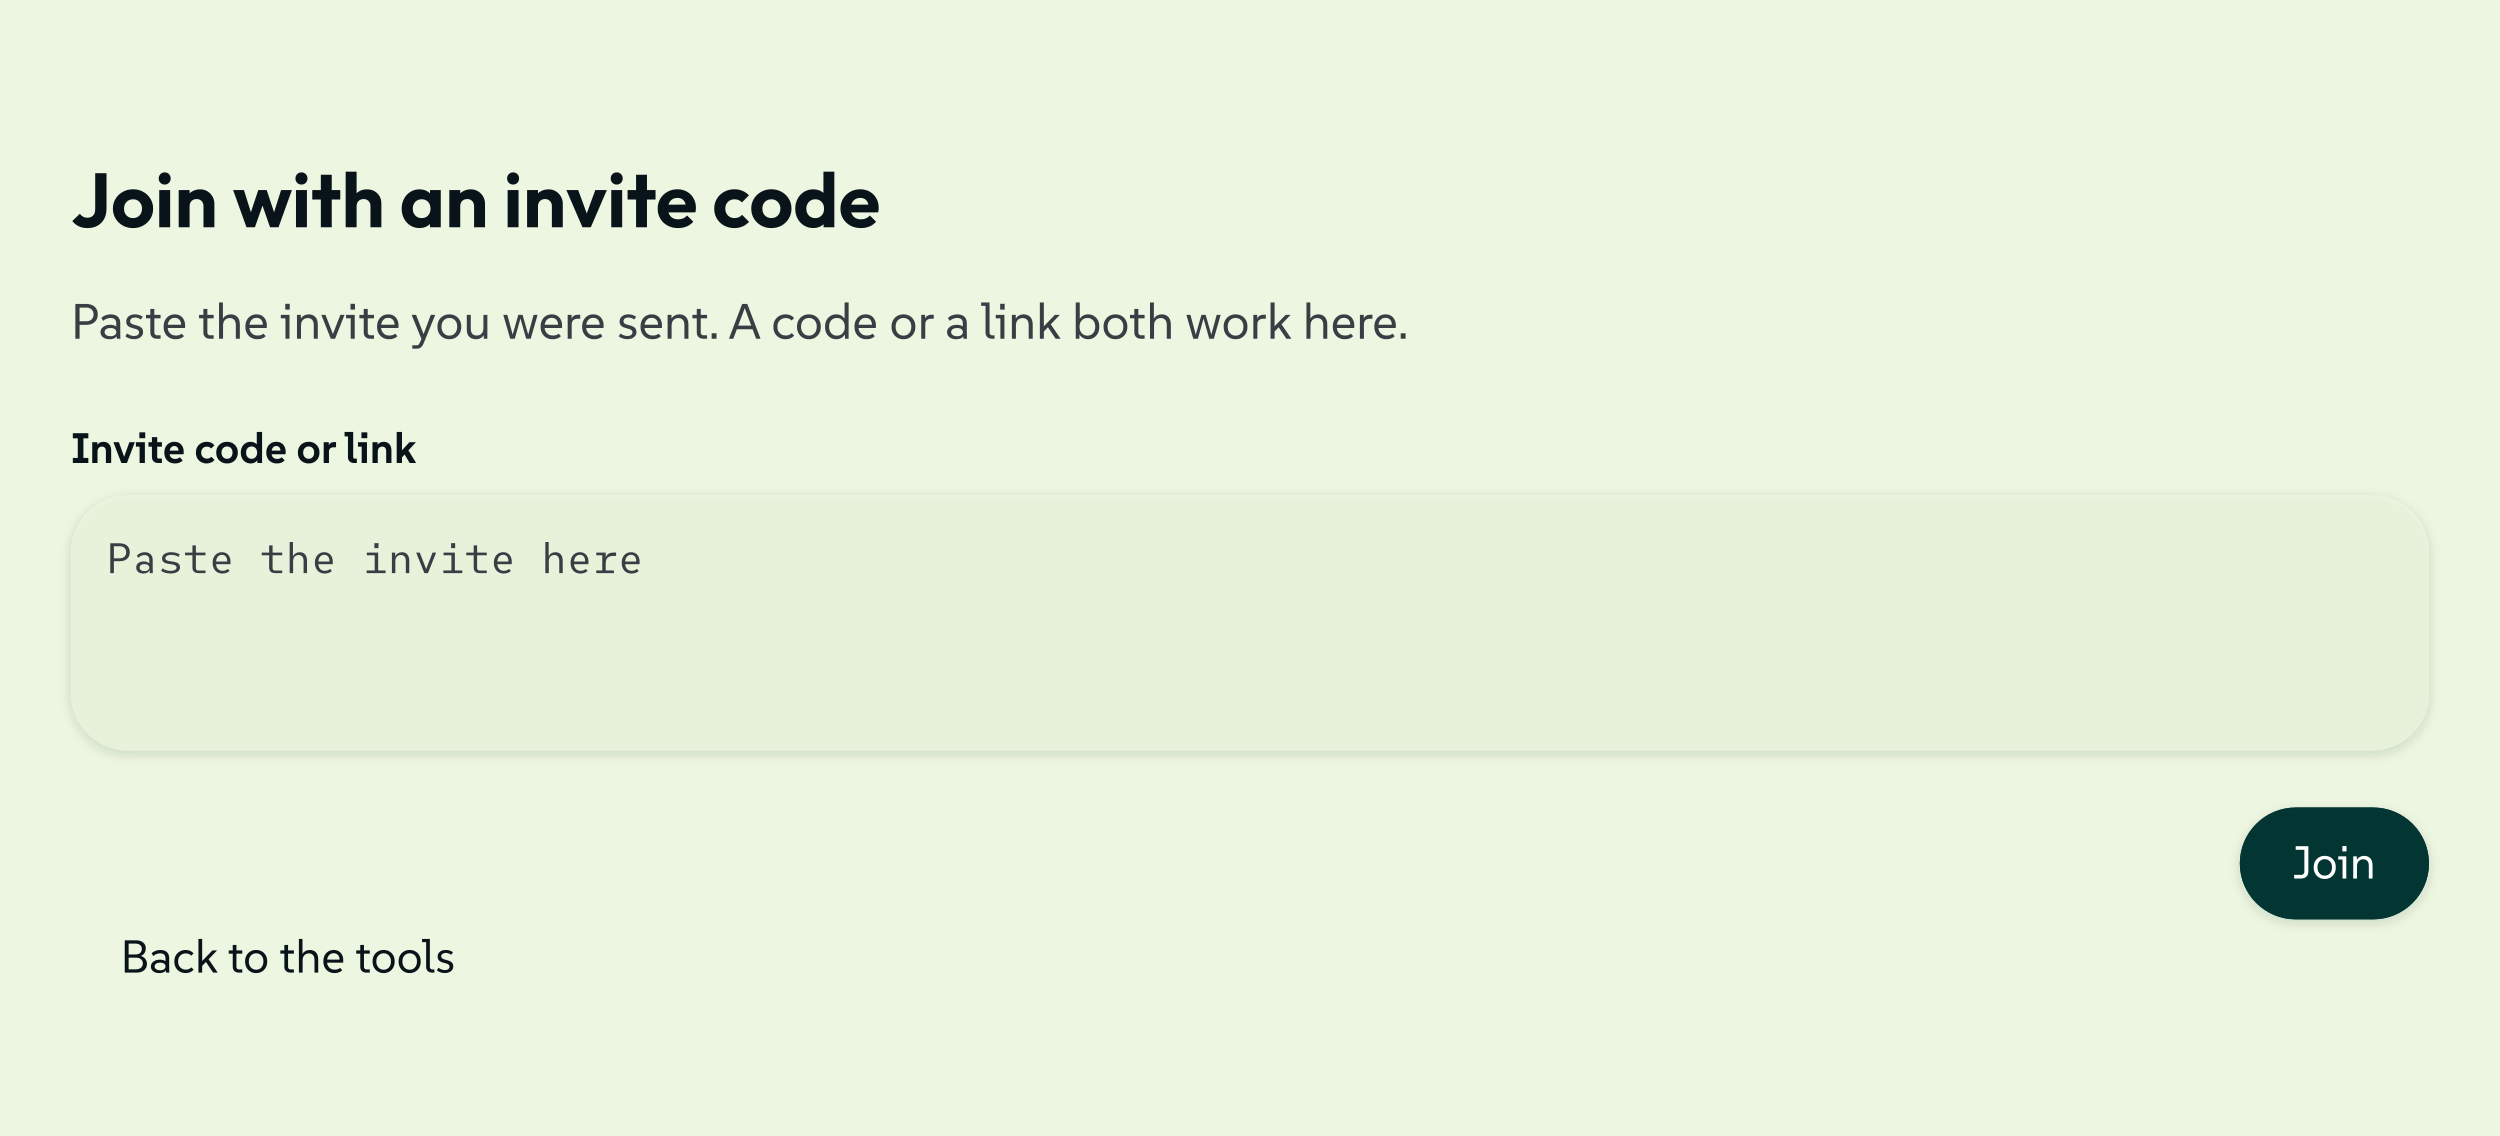
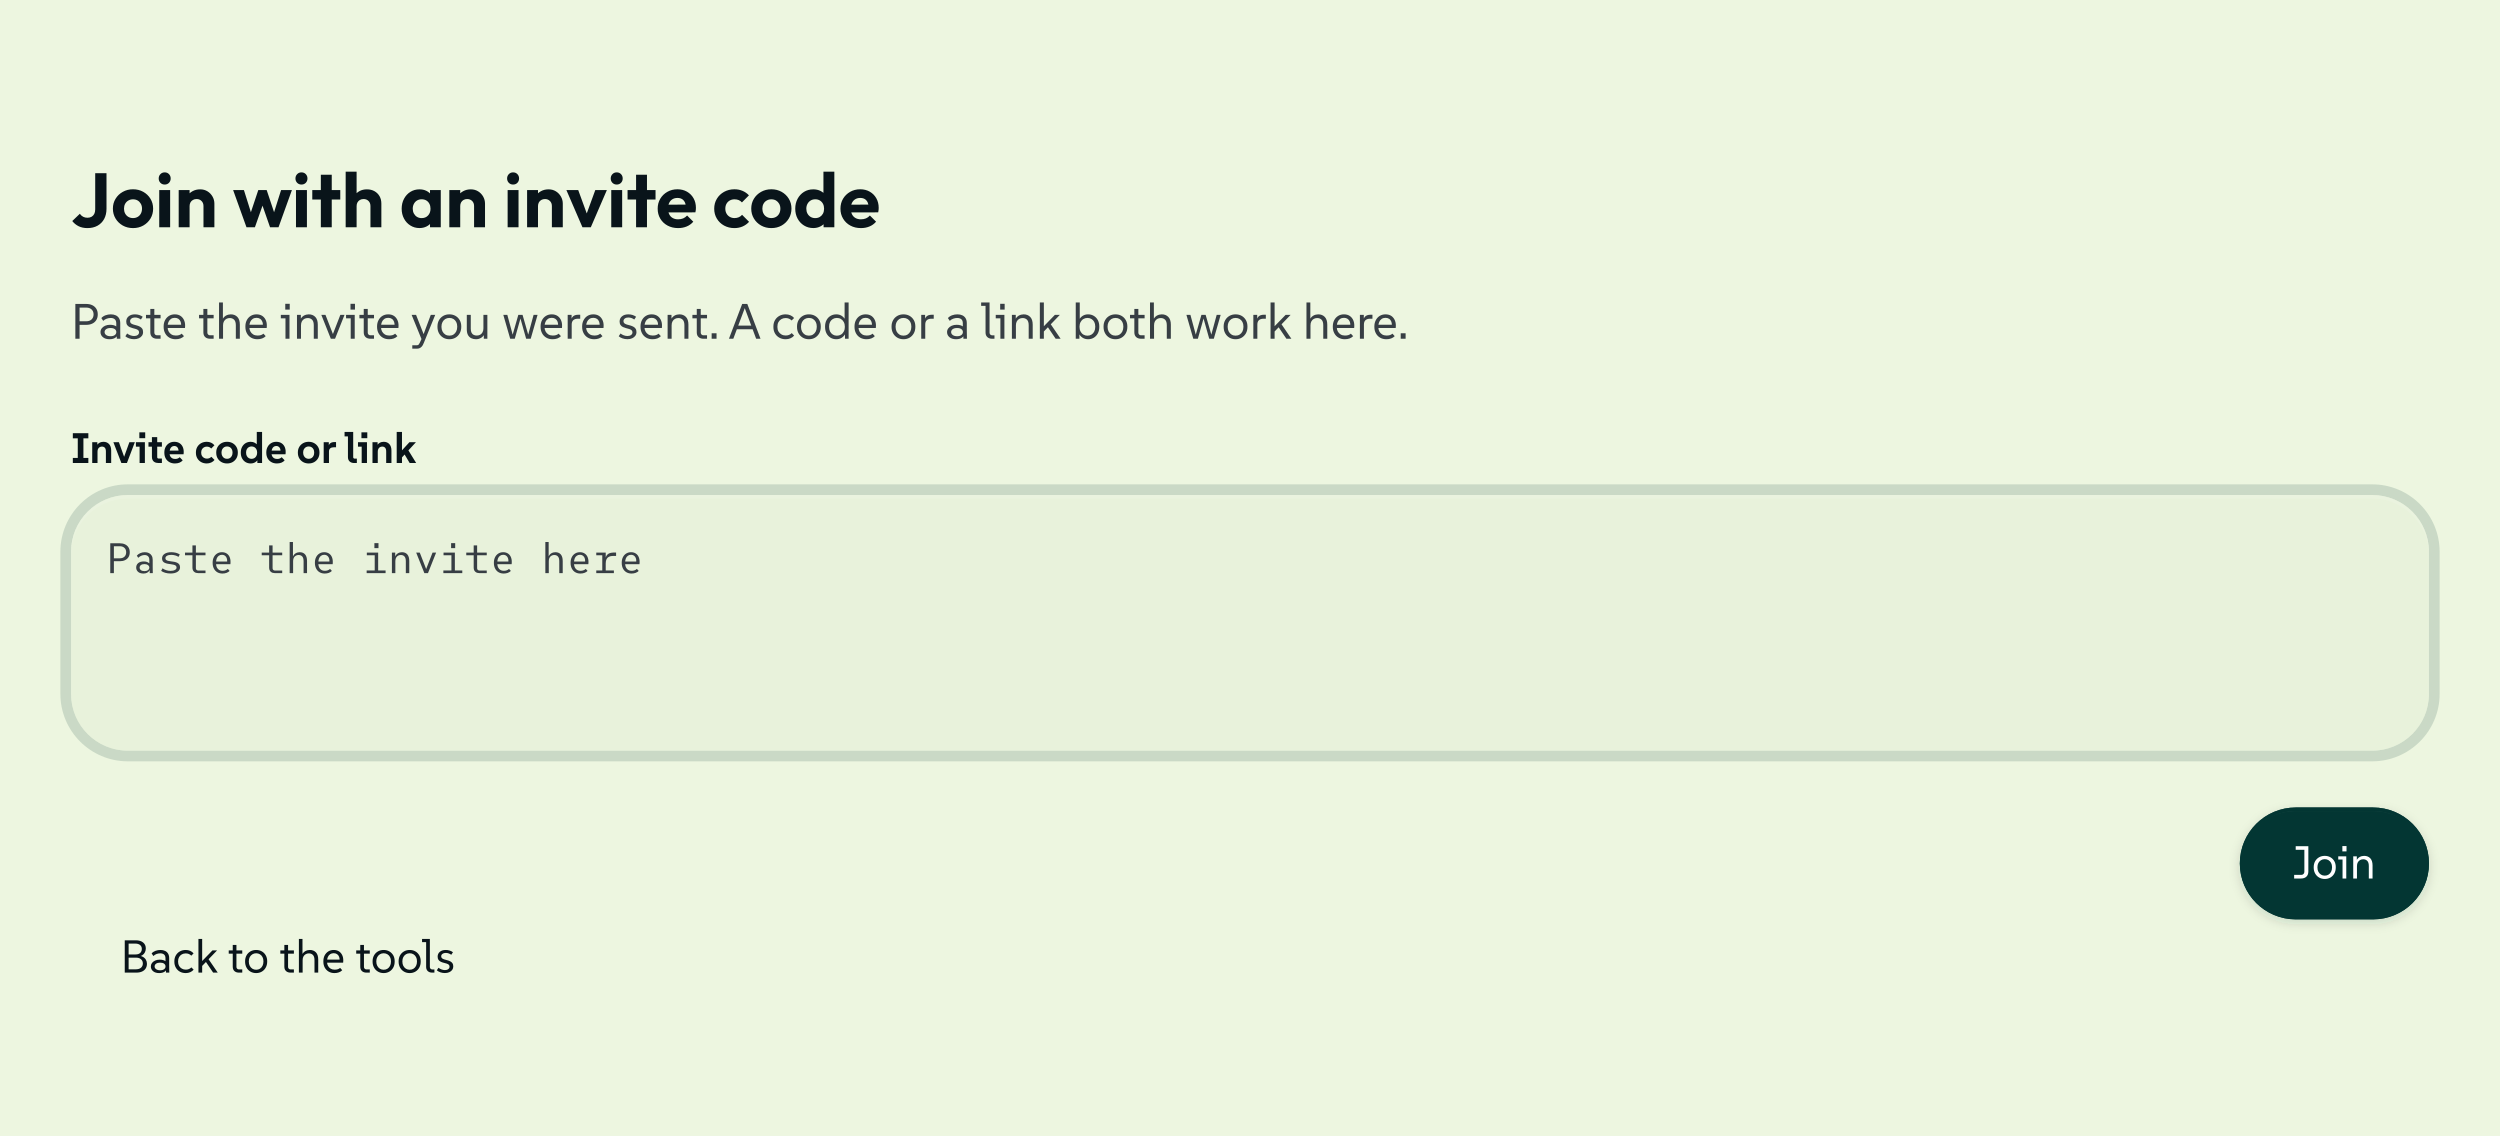
<svg xmlns="http://www.w3.org/2000/svg" width="704" height="319.891" viewBox="0 0 704 319.891">
  <defs>
    <clipPath id="a" clipPathUnits="userSpaceOnUse">
-       <path d="M2 121.39h700v108H2Zm34 18.001h632a16 16 0 0 1 16 16v40a16 16 0 0 1-16 16H36a16 16 0 0 1-16-16v-40a16 16 0 0 1 16-16" clip-rule="evenodd" />
-     </clipPath>
-     <clipPath id="c" clipPathUnits="userSpaceOnUse">
      <rect width="664" height="72" x="20" y="139.391" fill="#fff" rx="16" ry="16" />
    </clipPath>
-     <clipPath id="d" clipPathUnits="userSpaceOnUse">
+     <clipPath id="b" clipPathUnits="userSpaceOnUse">
      <rect width="644" height="54" x="30" y="148.39" />
    </clipPath>
-     <clipPath id="f" clipPathUnits="userSpaceOnUse">
+     <clipPath id="d" clipPathUnits="userSpaceOnUse">
      <rect width="53.266" height="31.5" x="630.734" y="227.391" fill="#fff" rx="15.75" ry="15.75" />
    </clipPath>
-     <filter id="b" width="689" height="97" x="7.5" y="127.891" filterUnits="userSpaceOnUse">
-       <feGaussianBlur in="SourceGraphic" stdDeviation="1.5" />
-     </filter>
-     <filter id="e" width="78.266" height="56.5" x="618.234" y="215.891" filterUnits="userSpaceOnUse">
+     <filter id="c" width="78.266" height="56.5" x="618.234" y="215.891" filterUnits="userSpaceOnUse">
      <feGaussianBlur in="SourceGraphic" stdDeviation="1.5" />
    </filter>
  </defs>
  <g>
    <g>
      <rect width="704" height="319.891" fill="#edf6e0" />
      <g>
        <path fill="#09141a" d="M4.61.23Q3.19.23 2.13-.3T.35-1.76L2.48-3.8q.38.55.93.84.54.28 1.21.28.66 0 1.15-.27.49-.28.77-.8.27-.53.27-1.29v-10.18h3.18v10q0 1.65-.66 2.88-.66 1.22-1.87 1.9-1.2.67-2.85.67m12.85 0q-1.6 0-2.89-.72-1.28-.73-2.03-1.97-.75-1.25-.75-2.79 0-1.55.75-2.77.74-1.23 2.03-1.95 1.28-.73 2.88-.73 1.61 0 2.89.72t2.03 1.95.75 2.78q0 1.54-.74 2.79-.75 1.24-2.03 1.97-1.28.72-2.89.72m-.01-2.82q.76 0 1.33-.34.58-.33.89-.94.32-.6.32-1.38 0-.77-.33-1.36t-.89-.93q-.56-.33-1.32-.33-.73 0-1.31.34-.57.33-.9.92-.32.59-.32 1.37 0 .77.32 1.37.33.61.9.94.58.34 1.31.34M24.84 0v-10.47h3.07V0zm1.54-12.03q-.73 0-1.21-.49-.48-.5-.48-1.22 0-.73.48-1.22.48-.5 1.21-.5.74 0 1.21.5.47.49.47 1.22 0 .72-.47 1.22-.47.49-1.21.49M37.3 0v-5.98q0-.88-.55-1.42-.54-.55-1.39-.55-.58 0-1.02.25-.45.25-.7.69-.25.45-.25 1.03l-1.19-.59q0-1.23.54-2.16.53-.92 1.48-1.43.95-.52 2.15-.52 1.16 0 2.06.56t1.42 1.48q.52.91.52 1.98V0zm-6.98 0v-10.47h3.07V0zm19.09 0-3.76-10.47h3.04l2.4 7.62-.91.02 2.55-7.64h2.37l2.55 7.64-.91-.02 2.41-7.62h3.05L58.43 0h-2.38l-2.53-7.24h.81L51.78 0zm13.94 0v-10.47h3.08V0zm1.54-12.03q-.73 0-1.21-.49-.48-.5-.48-1.22 0-.73.48-1.22.48-.5 1.21-.5.75 0 1.22.5.47.49.47 1.22 0 .72-.47 1.22-.47.49-1.22.49M70.35 0v-14.8h3.07V0zm-2.41-7.82v-2.65h7.88v2.65zM84.32 0v-5.98q0-.88-.54-1.42-.55-.55-1.4-.55-.57 0-1.02.25-.44.25-.69.69-.25.45-.25 1.03l-1.2-.59q0-1.23.52-2.16.53-.92 1.45-1.43.92-.52 2.12-.52 1.21 0 2.13.51.92.52 1.44 1.42.51.9.51 2.09V0zm-6.98 0v-15.65h3.08V0zm20.79.22q-1.43 0-2.57-.72-1.14-.71-1.79-1.94-.66-1.23-.66-2.78 0-1.57.66-2.8.65-1.23 1.79-1.95 1.14-.71 2.57-.71 1.1 0 1.96.43.87.44 1.41 1.2.54.77.59 1.74v4.15q-.05.98-.58 1.74-.53.77-1.41 1.2-.87.44-1.97.44m.6-2.8q1.13 0 1.82-.75.68-.74.68-1.9 0-.79-.31-1.38-.31-.6-.87-.94-.56-.33-1.31-.33-.73 0-1.29.33-.57.34-.89.94-.33.6-.33 1.38 0 .77.32 1.37.33.6.89.94.57.34 1.29.34M101.09 0v-2.81l.48-2.55-.48-2.53v-2.58h3.03V0zm12.41 0v-5.98q0-.88-.54-1.42-.55-.55-1.4-.55-.57 0-1.02.25-.44.25-.69.69-.25.45-.25 1.03l-1.2-.59q0-1.23.54-2.16.54-.92 1.49-1.43.95-.52 2.15-.52 1.15 0 2.06.56.9.56 1.42 1.48.52.91.52 1.98V0zm-6.97 0v-10.47h3.07V0zm16.42 0v-10.47h3.07V0zm1.53-12.03q-.72 0-1.2-.49-.48-.5-.48-1.22 0-.73.48-1.22.48-.5 1.2-.5.75 0 1.22.5.47.49.47 1.22 0 .72-.47 1.22-.47.49-1.22.49M135.41 0v-5.98q0-.88-.55-1.42-.55-.55-1.39-.55-.58 0-1.02.25-.45.25-.7.69-.25.45-.25 1.03l-1.2-.59q0-1.23.54-2.16.54-.92 1.49-1.43.95-.52 2.15-.52 1.15 0 2.06.56.9.56 1.42 1.48.52.91.52 1.98V0zm-6.98 0v-10.47h3.07V0zm15.59 0-4.52-10.47h3.33L146-1.79h-1.54l3.17-8.68h3.26L146.37 0zm8.11 0v-10.47h3.07V0zm1.54-12.03q-.73 0-1.21-.49-.48-.5-.48-1.22 0-.73.48-1.22.48-.5 1.21-.5.74 0 1.21.5.47.49.47 1.22 0 .72-.47 1.22-.47.49-1.21.49M159.12 0v-14.8h3.07V0zm-2.4-7.82v-2.65h7.88v2.65zM170.97.23q-1.67 0-2.97-.7-1.31-.7-2.06-1.95-.74-1.24-.74-2.81t.73-2.8 2-1.95q1.26-.72 2.83-.72 1.52 0 2.7.68 1.17.67 1.84 1.85.67 1.19.67 2.7 0 .28-.03.59-.03.3-.12.68l-8.91.02v-2.18l7.55-.03-1.29.92q-.02-.92-.3-1.53t-.81-.94q-.52-.32-1.3-.32-.81 0-1.41.37-.59.36-.91 1.03-.33.66-.33 1.6 0 .93.35 1.62.34.68.98 1.04t1.51.36q.79 0 1.43-.26.64-.27 1.11-.81l1.74 1.74q-.77.9-1.87 1.35-1.09.45-2.39.45m15.83 0q-1.6 0-2.9-.71-1.29-.71-2.04-1.96-.74-1.24-.74-2.78 0-1.57.75-2.81.74-1.23 2.04-1.95t2.92-.72q1.22 0 2.25.44 1.04.43 1.82 1.27L188.93-7q-.39-.44-.92-.66-.52-.21-1.18-.21-.75 0-1.33.33-.59.34-.92.92-.33.59-.33 1.38 0 .78.33 1.37.33.6.92.94t1.33.34q.68 0 1.22-.24.53-.23.92-.68l1.97 1.98q-.81.87-1.84 1.31-1.04.45-2.3.45m10.41 0q-1.6 0-2.88-.72-1.29-.73-2.03-1.97-.75-1.25-.75-2.79 0-1.55.74-2.77.75-1.23 2.03-1.95 1.28-.73 2.89-.73t2.89.72 2.03 1.95.75 2.78q0 1.54-.75 2.79-.74 1.24-2.02 1.97-1.28.72-2.9.72m0-2.82q.75 0 1.33-.34.57-.33.89-.94.32-.6.32-1.38 0-.77-.33-1.36t-.89-.93q-.57-.33-1.32-.33-.74 0-1.31.34-.58.33-.9.92t-.32 1.37q0 .77.32 1.37.32.61.9.94.57.34 1.31.34M209.03.22q-1.47 0-2.62-.72-1.15-.71-1.81-1.94t-.66-2.78q0-1.57.66-2.8t1.81-1.95q1.14-.71 2.62-.71 1.1 0 1.99.43.89.44 1.45 1.2.56.77.61 1.74v4.07q-.05.98-.61 1.76-.55.79-1.45 1.24-.89.46-1.99.46m.53-2.8q.76 0 1.32-.34.55-.34.87-.93.31-.6.31-1.38 0-.79-.31-1.38t-.87-.93-1.3-.34-1.3.34-.89.94q-.33.59-.33 1.37 0 .77.32 1.37t.89.94 1.29.34M214.95 0h-3.03v-2.81l.48-2.55-.52-2.53v-7.76h3.07zm7.49.23q-1.67 0-2.97-.7t-2.05-1.95q-.75-1.24-.75-2.81t.73-2.8q.74-1.23 2-1.95 1.27-.72 2.83-.72 1.53 0 2.7.68 1.17.67 1.84 1.85.67 1.19.67 2.7 0 .28-.03.59-.03.3-.11.68l-8.92.02v-2.18l7.56-.03-1.29.92q-.03-.92-.31-1.53t-.81-.94q-.52-.32-1.3-.32-.81 0-1.4.37-.6.36-.92 1.03-.32.66-.32 1.6 0 .93.34 1.62.34.68.98 1.04t1.52.36q.78 0 1.42-.26.64-.27 1.11-.81l1.74 1.74q-.77.9-1.87 1.35-1.09.45-2.39.45" transform="translate(20,64)" />
      </g>
      <g>
        <path fill="#373e44" d="M1.22 0v-9.8h3.04q.98 0 1.72.35.73.35 1.14 1.01.41.65.41 1.59 0 .92-.41 1.58-.41.67-1.14 1.01-.74.35-1.72.35H1.78v-1.01h2.53q.92 0 1.48-.52.56-.53.56-1.41t-.56-1.4-1.48-.52h-2.4l.5-.47V0zm11.67 0-.02-2.13-.13-.38v-1.8q0-.83-.43-1.18-.42-.36-1.15-.36-.55 0-1.11.2-.57.2-.98.62l-.53-.79q.45-.52 1.18-.79.72-.26 1.49-.26.8 0 1.4.28.59.28.92.83t.33 1.39v2.16q0 .56.01 1.11.02.55.03 1.1zm-2.05.14Q9.69.14 9-.42q-.7-.56-.7-1.46 0-.58.35-1.05.35-.46.96-.73t1.37-.27q1.21 0 1.87.54.65.55.65 1.43h-.21q0 .99-.65 1.55-.64.55-1.8.55m.29-.85q.77 0 1.2-.33.42-.32.42-.84 0-.51-.42-.83-.43-.31-1.21-.31-.77 0-1.22.31-.45.32-.45.83t.45.84q.46.33 1.23.33m6.63.84q-.75 0-1.4-.23T15.3-.7l.5-.78q.39.31.91.51t1.05.2q.62 0 1.01-.28.39-.29.39-.75 0-.41-.26-.62t-.67-.33q-.42-.13-.88-.24-.46-.12-.87-.31-.41-.2-.67-.56-.26-.37-.26-.99 0-.9.67-1.46T18-6.87q.64 0 1.2.18.57.19.99.5l-.51.78q-.35-.26-.78-.42-.43-.15-.91-.15-.6 0-.98.29t-.38.74q0 .39.26.61.27.21.69.34.41.12.88.24t.88.33q.42.2.69.57.26.36.26 1 0 .58-.32 1.03-.33.45-.9.7-.57.26-1.31.26M24.19 0q-.35 0-.68-.1-.33-.09-.6-.31-.26-.21-.42-.55t-.16-.84v-6.6h1.13v6.68q0 .32.21.54.22.21.53.21h1.02V0zm-3.08-5.75v-.98h4.11v.98zM29.46.14q-1 0-1.76-.44t-1.19-1.23q-.43-.78-.43-1.8v-.14q0-.98.39-1.74.4-.77 1.11-1.22.71-.44 1.65-.44.97 0 1.65.47.69.48 1.02 1.34t.19 2.04h-5.2v-.93h4.58l-.49.49q.1-.75-.1-1.3-.21-.55-.63-.84-.43-.29-1.02-.29-.63 0-1.08.3-.46.31-.7.85-.25.54-.25 1.27v.25q0 .63.28 1.16t.8.85q.52.31 1.22.31.53 0 .94-.12.42-.13.72-.41l.65.7q-.39.42-1 .65-.61.22-1.35.22M39.13 0q-.35 0-.68-.1-.33-.09-.6-.31-.27-.21-.42-.55-.16-.34-.16-.84v-6.6h1.12v6.68q0 .32.22.54.22.21.53.21h1.02V0zm-3.08-5.75v-.98h4.11v.98zM41.68 0v-10.22h1.09v5.31h-.31q.16-.58.44-.96.29-.38.65-.6t.74-.31.7-.09q1.14 0 1.85.73.7.73.7 2.18V0h-1.13v-3.79q0-1.09-.48-1.57-.48-.47-1.23-.47-.51 0-.94.23t-.69.69q-.26.45-.26 1.13V0zm10.79.14q-.99 0-1.75-.44-.77-.44-1.19-1.23-.43-.78-.43-1.8v-.14q0-.98.39-1.74.39-.77 1.11-1.22.71-.44 1.65-.44.96 0 1.65.47.69.48 1.02 1.34.32.86.18 2.04h-5.19v-.93h4.58l-.49.49q.1-.75-.11-1.3-.2-.55-.63-.84-.42-.29-1.01-.29-.63 0-1.09.3-.45.31-.7.85-.24.54-.24 1.27v.25q0 .63.28 1.16t.8.85q.51.31 1.21.31.54 0 .95-.12.41-.13.72-.41l.64.7q-.39.42-1 .65-.61.22-1.35.22M60.39 0v-6.26l.51.51h-1.82v-.98h2.44V0zm-.06-8.21v-1.63h1.26v1.63zM63.63 0v-6.73h1.09v1.82h-.31q.16-.58.44-.96.29-.38.65-.6t.74-.31.7-.09q1.14 0 1.85.73.7.73.7 2.18V0h-1.13v-3.79q0-1.09-.48-1.57-.48-.47-1.22-.47-.52 0-.95.23t-.69.69q-.26.45-.26 1.13V0zm9.53 0-2.68-6.73h1.17l2.32 5.97h-.44l2.31-5.97h1.18L74.35 0zm5.6 0v-6.26l.5.51h-1.81v-.98h2.44V0zm-.06-8.21v-1.63h1.26v1.63zM84.29 0q-.34 0-.68-.1-.33-.09-.6-.31-.26-.21-.42-.55t-.16-.84v-6.6h1.13v6.68q0 .32.21.54.22.21.53.21h1.02V0zm-3.08-5.75v-.98h4.11v.98zM89.56.14q-1 0-1.76-.44t-1.19-1.23q-.43-.78-.43-1.8v-.14q0-.98.4-1.74.39-.77 1.1-1.22.72-.44 1.65-.44.97 0 1.66.47.68.48 1.01 1.34t.19 2.04H87v-.93h4.57l-.49.49q.1-.75-.1-1.3t-.63-.84-1.02-.29q-.63 0-1.08.3-.46.31-.7.85-.25.54-.25 1.27v.25q0 .63.28 1.16t.8.85q.52.31 1.22.31.53 0 .95-.12.41-.13.72-.41l.64.7q-.39.42-1 .65-.61.22-1.35.22M96.1 2.8v-.97h1.34q.29 0 .47-.2.17-.2.29-.48l.95-2.08 2.16-5.8h1.25l-3.22 7.92q-.12.29-.27.58-.15.28-.38.51-.22.23-.54.38-.32.14-.77.14zM98.85.48l-2.94-7.21h1.25l2.36 6.02zm7.69-.34q-.96 0-1.72-.44-.76-.45-1.2-1.23-.43-.78-.43-1.8v-.13q0-1 .43-1.77.44-.77 1.2-1.21.76-.43 1.72-.43.97 0 1.72.43.76.43 1.19 1.2.44.76.44 1.76v.15q0 1.02-.44 1.8-.43.78-1.19 1.23-.75.44-1.72.44m0-1.01q.66 0 1.16-.31.49-.32.77-.87.28-.56.28-1.28v-.15q0-.71-.28-1.24t-.77-.84q-.5-.3-1.16-.3-.64 0-1.14.3-.51.31-.79.86-.29.54-.29 1.24v.13q0 .72.29 1.28.28.55.79.87.5.31 1.14.31m7.5 1.01q-.74 0-1.33-.29t-.93-.9q-.33-.62-.33-1.59v-4.09h1.12v3.9q0 .72.22 1.14.22.43.61.61.38.18.87.18.51 0 .93-.22.42-.23.67-.68.26-.45.26-1.12v-3.81h1.11V0h-1v-1.82h.34q-.15.57-.44.95-.28.38-.64.6-.37.22-.75.32-.37.09-.71.09m9.63-.14-1.94-6.73h1.13l1.62 5.99h-.23l1.71-5.99h1.19l1.71 5.97h-.22l1.62-5.97h1.12L129.45 0h-1.29l-1.8-6.39h.39L124.96 0zm11.93.14q-.99 0-1.75-.44-.77-.44-1.19-1.23-.43-.78-.43-1.8v-.14q0-.98.39-1.74.39-.77 1.11-1.22.71-.44 1.65-.44.97 0 1.65.47.69.48 1.02 1.34t.19 2.04h-5.2v-.93h4.58l-.49.49q.1-.75-.1-1.3-.21-.55-.63-.84-.43-.29-1.02-.29-.63 0-1.08.3-.46.31-.7.85-.25.54-.25 1.27v.25q0 .63.28 1.16t.8.85q.52.31 1.22.31.53 0 .94-.12.41-.13.72-.41l.65.7q-.4.42-1 .65-.61.22-1.36.22m4.26-.14v-6.73h1.1v1.72l-.16-.02q.1-.68.38-1.06.29-.37.71-.52.43-.15.93-.15h.57v1.12h-.66q-.82 0-1.28.4t-.46 1.25V0zm7.45.14q-1 0-1.76-.44t-1.19-1.23q-.43-.78-.43-1.8v-.14q0-.98.4-1.74.39-.77 1.1-1.22.72-.44 1.65-.44.97 0 1.66.47.68.48 1.01 1.34t.19 2.04h-5.19v-.93h4.57l-.49.49q.1-.75-.1-1.3t-.63-.84-1.02-.29q-.63 0-1.08.3-.46.31-.7.85-.25.54-.25 1.27v.25q0 .63.28 1.16t.8.85q.52.31 1.22.31.53 0 .95-.12.41-.13.72-.41l.64.7q-.39.42-1 .65-.61.22-1.35.22m9.38-.01q-.74 0-1.39-.23-.66-.23-1.07-.6l.51-.78q.38.31.9.51t1.05.2q.63 0 1.02-.28.39-.29.39-.75 0-.41-.27-.62-.26-.21-.67-.33-.41-.13-.87-.24-.46-.12-.87-.31-.41-.2-.67-.56-.27-.37-.27-.99 0-.9.67-1.46t1.79-.56q.63 0 1.2.18.56.19.99.5l-.52.78q-.35-.26-.78-.42-.43-.15-.9-.15-.61 0-.99.29-.37.29-.37.74 0 .39.26.61.27.21.68.34.42.12.89.24.46.12.88.33.42.2.68.57.27.36.27 1 0 .58-.33 1.03-.32.45-.89.7-.57.26-1.32.26m7.05.01q-.99 0-1.75-.44-.77-.44-1.19-1.23-.43-.78-.43-1.8v-.14q0-.98.39-1.74.39-.77 1.11-1.22.71-.44 1.65-.44.97 0 1.65.47.69.48 1.02 1.34t.19 2.04h-5.2v-.93h4.58l-.49.49q.1-.75-.1-1.3-.21-.55-.63-.84-.43-.29-1.02-.29-.63 0-1.08.3-.46.31-.7.85-.25.54-.25 1.27v.25q0 .63.28 1.16t.8.85q.52.31 1.22.31.53 0 .94-.12.41-.13.72-.41l.65.7q-.4.42-1 .65-.61.22-1.36.22M168 0v-6.73h1.09v1.82h-.31q.16-.58.44-.96.29-.38.65-.6t.74-.31.7-.09q1.14 0 1.85.73.7.73.7 2.18V0h-1.13v-3.79q0-1.09-.48-1.57-.48-.47-1.22-.47-.52 0-.95.23t-.69.69q-.26.45-.26 1.13V0zm10.06 0q-.34 0-.68-.1-.33-.09-.59-.31-.27-.21-.43-.55-.15-.34-.15-.84v-6.6h1.12v6.68q0 .32.22.54.21.21.52.21h1.03V0zm-3.08-5.75v-.98h4.12v.98zM180.4 0v-1.54h1.38V0zm4.87 0L189-9.8h1.44l3.72 9.8h-1.23l-3.3-8.87h.19L186.5 0zm1.54-2.67.4-1.03h5.03l.41 1.03zM201.24.14q-1 0-1.78-.44-.78-.43-1.23-1.21-.44-.77-.44-1.77v-.18q0-1.01.45-1.78t1.23-1.2q.77-.43 1.77-.43.74 0 1.35.27.61.26 1.03.76l-.7.7q-.32-.34-.74-.51-.43-.18-.94-.18-.67 0-1.19.3-.53.3-.83.83t-.3 1.24v.18q0 .71.3 1.24.31.53.84.83.52.3 1.19.3.5 0 .93-.16.43-.17.77-.52l.68.7q-.41.49-1.03.76t-1.36.27m6.55 0q-.96 0-1.72-.44-.76-.45-1.2-1.23-.43-.78-.43-1.8v-.13q0-1 .43-1.77.44-.77 1.2-1.21.76-.43 1.72-.43.97 0 1.72.43t1.19 1.2q.43.76.43 1.76v.15q0 1.02-.43 1.8-.44.78-1.19 1.23-.75.44-1.72.44m0-1.01q.66 0 1.15-.31.5-.32.78-.87.28-.56.28-1.28v-.15q0-.71-.28-1.24t-.78-.84q-.49-.3-1.15-.3-.64 0-1.15.3-.5.31-.79.86-.28.54-.28 1.24v.13q0 .72.28 1.28.29.55.79.87.51.31 1.15.31M215.5.14q-.91 0-1.63-.44t-1.13-1.21q-.4-.78-.4-1.82v-.13q0-1.01.41-1.78t1.13-1.2 1.63-.43q.87 0 1.53.43.66.44 1.02 1.18l-.22.26v-5.22h1.13V0h-1.02v-1.82l.2.22q-.37.81-1.06 1.28-.68.46-1.59.46m.16-1q.65 0 1.16-.31t.8-.88q.29-.56.29-1.31 0-.76-.29-1.32t-.8-.87-1.16-.31q-.63 0-1.13.3t-.78.83q-.28.54-.28 1.27v.13q0 .74.28 1.3.28.55.78.86t1.13.31m8.34 1q-.99 0-1.76-.44-.76-.44-1.19-1.23-.42-.78-.42-1.8v-.14q0-.98.39-1.74.39-.77 1.1-1.22.72-.44 1.66-.44.96 0 1.65.47.68.48 1.01 1.34t.19 2.04h-5.19v-.93h4.58l-.49.49q.09-.75-.11-1.3t-.63-.84-1.01-.29q-.63 0-1.09.3-.45.31-.7.85-.24.54-.24 1.27v.25q0 .63.28 1.16t.79.85q.52.31 1.22.31.53 0 .95-.12.41-.13.72-.41l.64.7q-.39.42-1 .65-.61.22-1.35.22m10.42 0q-.96 0-1.72-.44-.77-.45-1.2-1.23-.44-.78-.44-1.8v-.13q0-1 .44-1.77.43-.77 1.2-1.21.76-.43 1.72-.43t1.72.43q.75.43 1.19 1.2.43.76.43 1.76v.15q0 1.02-.43 1.8-.44.78-1.19 1.23-.76.44-1.72.44m0-1.01q.65 0 1.15-.31.5-.32.78-.87.28-.56.28-1.28v-.15q0-.71-.28-1.24t-.78-.84q-.5-.3-1.15-.3t-1.15.3q-.5.31-.79.86-.28.54-.28 1.24v.13q0 .72.28 1.28.29.55.79.87.5.31 1.15.31m5 .87v-6.73h1.09v1.72l-.16-.02q.1-.68.38-1.06.29-.37.71-.52.43-.15.93-.15h.57v1.12h-.65q-.82 0-1.28.4t-.46 1.25V0zm11.87 0-.03-2.13-.13-.38v-1.8q0-.83-.42-1.18-.43-.36-1.16-.36-.55 0-1.11.2-.57.2-.98.62l-.53-.79q.45-.52 1.18-.79.73-.26 1.5-.26.79 0 1.39.28.59.28.92.83t.33 1.39v2.16q0 .56.02 1.11.01.55.02 1.1zm-2.06.14q-1.15 0-1.84-.56-.7-.56-.7-1.46 0-.58.35-1.05.35-.46.96-.73t1.37-.27q1.22 0 1.87.54.65.55.65 1.43h-.21q0 .99-.65 1.55-.64.55-1.8.55m.29-.85q.77 0 1.2-.33.43-.32.43-.84 0-.51-.43-.83-.43-.31-1.21-.31-.77 0-1.22.31-.45.32-.45.83t.46.84q.45.33 1.22.33m9.82.71q-.81 0-1.31-.47-.5-.46-.5-1.25v-8.03l.51.5h-1.75v-.97h2.37v8.52q0 .32.21.53.22.21.54.21h.63V0zm2.37 0v-6.26l.51.51h-1.82v-.98h2.44V0zm-.06-8.21v-1.63h1.26v1.63zm3.3 8.21v-6.73h1.09v1.82h-.31q.16-.58.44-.96.29-.38.65-.6t.74-.31.7-.09q1.14 0 1.85.73.7.73.7 2.18V0h-1.13v-3.79q0-1.09-.48-1.57-.48-.47-1.22-.47-.52 0-.95.23t-.69.69q-.26.45-.26 1.13V0zm8.47-1.49-.07-1.41 3.71-3.83h1.4zm-.6 1.49v-10.22h1.13V0zm4.45 0-2.53-3.76.85-.76L278.67 0zm9.13.14q-.9 0-1.59-.46-.7-.47-1.05-1.27l.2-.23V0h-1.03v-10.22h1.13V-5l-.22-.26q.36-.74 1.03-1.18.67-.43 1.52-.43.92 0 1.63.43.72.43 1.13 1.2t.41 1.78v.13q0 1.04-.41 1.82-.41.77-1.12 1.21t-1.63.44m-.17-1q.63 0 1.13-.31t.78-.86q.28-.56.28-1.3v-.13q0-.73-.28-1.27-.28-.53-.78-.83t-1.13-.3q-.64 0-1.15.31t-.8.87-.29 1.32q0 .75.29 1.31.29.57.8.88t1.15.31m7.89 1q-.97 0-1.73-.44-.76-.45-1.19-1.23-.44-.78-.44-1.8v-.13q0-1 .44-1.77.43-.77 1.19-1.21.76-.43 1.73-.43.96 0 1.71.43.76.43 1.19 1.2.44.76.44 1.76v.15q0 1.02-.44 1.8-.43.78-1.19 1.23-.75.44-1.71.44m0-1.01q.65 0 1.15-.31.5-.32.78-.87.28-.56.28-1.28v-.15q0-.71-.28-1.24t-.78-.84q-.5-.3-1.15-.3t-1.15.3q-.5.31-.79.86-.29.54-.29 1.24v.13q0 .72.29 1.28.29.55.79.87.5.31 1.15.31m7.17.87q-.34 0-.68-.1-.33-.09-.6-.31-.26-.21-.42-.55t-.16-.84v-6.6h1.13v6.68q0 .32.21.54.22.21.53.21h1.02V0zm-3.08-5.75v-.98h4.11v.98zM303.84 0v-10.22h1.09v5.31h-.3q.15-.58.44-.96.28-.38.64-.6t.74-.31.71-.09q1.13 0 1.84.73t.71 2.18V0h-1.14v-3.79q0-1.09-.48-1.57-.48-.47-1.22-.47-.52 0-.95.23t-.69.69q-.25.45-.25 1.13V0zm12.19 0-1.94-6.73h1.13l1.62 5.99h-.23l1.71-5.99h1.19l1.71 5.97H321l1.62-5.97h1.12L321.81 0h-1.29l-1.8-6.39h.39L317.32 0zm11.91.14q-.96 0-1.72-.44-.77-.45-1.2-1.23-.44-.78-.44-1.8v-.13q0-1 .44-1.77.43-.77 1.2-1.21.76-.43 1.72-.43t1.72.43q.75.43 1.19 1.2.43.76.43 1.76v.15q0 1.02-.43 1.8-.44.78-1.19 1.23-.76.44-1.72.44m0-1.01q.65 0 1.15-.31.5-.32.78-.87.28-.56.28-1.28v-.15q0-.71-.28-1.24t-.78-.84q-.5-.3-1.15-.3t-1.15.3q-.5.31-.79.86-.28.54-.28 1.24v.13q0 .72.28 1.28.29.55.79.87.5.31 1.15.31m5 .87v-6.73h1.09v1.72l-.16-.02q.1-.68.38-1.06.29-.37.71-.52.43-.15.93-.15h.57v1.12h-.65q-.82 0-1.28.4t-.46 1.25V0zm5.46-1.49-.08-1.41 3.72-3.83h1.4zM337.79 0v-10.22h1.14V0zm4.46 0-2.54-3.76.86-.76L343.65 0zm5.65 0v-10.22h1.09v5.31h-.31q.16-.58.44-.96.29-.38.65-.6t.74-.31.7-.09q1.14 0 1.85.73.7.73.7 2.18V0h-1.13v-3.79q0-1.09-.48-1.57-.48-.47-1.22-.47-.52 0-.95.23t-.69.69q-.26.45-.26 1.13V0zm10.79.14q-.99 0-1.75-.44-.77-.44-1.19-1.23-.43-.78-.43-1.8v-.14q0-.98.39-1.74.39-.77 1.11-1.22.71-.44 1.65-.44.97 0 1.65.47.69.48 1.02 1.34t.19 2.04h-5.2v-.93h4.58l-.49.49q.1-.75-.1-1.3-.21-.55-.63-.84-.43-.29-1.02-.29-.63 0-1.08.3-.46.31-.7.85-.25.54-.25 1.27v.25q0 .63.28 1.16t.8.85q.52.31 1.22.31.53 0 .94-.12.41-.13.72-.41l.65.7q-.4.42-1 .65-.61.22-1.36.22m4.26-.14v-6.73h1.1v1.72l-.16-.02q.1-.68.38-1.06.29-.37.71-.52.43-.15.93-.15h.57v1.12h-.66q-.82 0-1.28.4t-.46 1.25V0zm7.45.14q-1 0-1.76-.44t-1.19-1.23q-.43-.78-.43-1.8v-.14q0-.98.4-1.74.39-.77 1.1-1.22.72-.44 1.65-.44.97 0 1.66.47.68.48 1.01 1.34t.19 2.04h-5.19v-.93h4.57l-.49.49q.1-.75-.1-1.3t-.63-.84-1.02-.29q-.63 0-1.08.3-.46.31-.7.85-.25.54-.25 1.27v.25q0 .63.28 1.16t.8.85q.52.31 1.22.31.53 0 .95-.12.41-.13.72-.41l.64.7q-.39.42-1 .65-.61.22-1.35.22m4.04-.14v-1.54h1.38V0z" transform="translate(20,95.39)" />
      </g>
      <g>
        <path fill="#09141a" d="M1.9-.5v-7.4h1.59v7.4zM.51-6.96V-8.4h4.37v1.44zM.51 0v-1.44h4.37V0zm5.46 0v-5.86h1.44v1.62h-.4q.12-.54.36-.88.25-.34.55-.53.31-.18.63-.26.32-.07.58-.07.99 0 1.59.65.59.64.59 1.83V0H9.82v-3.26q0-.72-.3-1.05-.31-.32-.81-.32-.35 0-.64.16-.28.16-.45.48-.16.31-.16.77V0zm8.21 0-2.25-5.86h1.55l1.76 4.89h-.57l1.76-4.89h1.54L15.74 0zm5.13 0v-5.27l.67.67h-1.71v-1.26h2.53V0zm-.07-7v-1.64h1.65V-7zm5.4 7q-.32 0-.65-.08-.33-.07-.6-.27-.28-.19-.44-.54-.17-.34-.17-.87v-5.53h1.49v5.64q0 .17.11.28.12.11.28.11h.93V0zm-2.83-4.6v-1.26h3.78v1.26zM29.25.12q-.88 0-1.55-.38t-1.05-1.05q-.37-.68-.37-1.58v-.12q0-.84.35-1.51t.99-1.07q.63-.39 1.47-.39.89 0 1.53.43.63.43.92 1.22t.15 1.86h-4.34V-3.5h3.55l-.66.52q.09-.58-.04-.98-.13-.41-.41-.62-.29-.22-.69-.22-.45 0-.75.24-.3.23-.45.63t-.15.92v.3q0 .45.18.8.19.35.54.56.35.2.85.2.45 0 .75-.13.3-.12.53-.36l.85.88q-.36.44-.92.66t-1.28.22m8.99 0q-.89 0-1.58-.38t-1.09-1.06q-.4-.67-.4-1.55V-3q0-.89.4-1.56.41-.67 1.1-1.05.69-.37 1.57-.37.65 0 1.22.26t.92.73l-.91.91q-.23-.28-.55-.41t-.68-.13q-.44 0-.8.2t-.57.56-.21.86v.13q0 .5.21.86.22.36.58.56.37.21.81.21.34 0 .67-.12.32-.13.59-.4l.89.89q-.35.46-.93.72-.59.27-1.24.27m5.7 0q-.87 0-1.56-.38-.69-.39-1.09-1.06-.4-.68-.4-1.57V-3q0-.88.4-1.55t1.09-1.05 1.56-.38q.86 0 1.55.38.68.38 1.08 1.05t.4 1.54v.12q0 .89-.4 1.57-.4.67-1.08 1.06-.69.38-1.55.38m0-1.31q.45 0 .8-.21.35-.22.54-.61.2-.38.2-.88v-.12q0-.49-.2-.86-.19-.38-.54-.59t-.8-.21q-.46 0-.81.21-.35.22-.55.59-.2.38-.2.87v.11q0 .5.2.88.2.39.55.61.35.21.81.21M50.59.12q-.79 0-1.42-.37-.63-.38-.99-1.05-.37-.67-.37-1.58v-.11q0-.89.37-1.57.37-.67 1-1.05.64-.37 1.42-.37.65 0 1.17.29t.85.79l-.31.35v-4.21h1.49V0h-1.33v-1.46l.28.31q-.34.6-.9.94-.55.33-1.26.33m.23-1.3q.46 0 .82-.21t.56-.6q.21-.39.21-.94t-.21-.94q-.2-.39-.56-.6-.36-.2-.82-.2-.42 0-.76.2-.35.2-.55.57-.21.38-.21.91v.11q0 .53.21.91.2.38.55.58.34.21.76.21m7.15 1.3q-.89 0-1.55-.38-.67-.38-1.05-1.05-.38-.68-.38-1.58v-.12q0-.84.35-1.51t.99-1.07q.64-.39 1.47-.39.9 0 1.53.43t.92 1.22.15 1.86h-4.33V-3.5h3.54l-.66.52q.1-.58-.03-.98-.13-.41-.42-.62-.28-.22-.69-.22-.45 0-.75.24-.3.23-.45.63t-.15.92v.3q0 .45.19.8.18.35.54.56.35.2.85.2.45 0 .74-.13.3-.12.54-.36l.84.88q-.36.44-.92.66t-1.27.22m8.96 0q-.87 0-1.56-.38-.69-.39-1.09-1.06-.4-.68-.4-1.57V-3q0-.88.4-1.55t1.09-1.05 1.56-.38q.86 0 1.55.38.68.38 1.08 1.05t.4 1.54v.12q0 .89-.4 1.57-.4.67-1.08 1.06-.69.38-1.55.38m0-1.31q.46 0 .8-.21.35-.22.55-.61.19-.38.19-.88v-.12q0-.49-.19-.86-.2-.38-.55-.59-.34-.21-.8-.21t-.81.21q-.34.22-.55.59-.2.38-.2.87v.11q0 .5.2.88.21.39.55.61.35.21.81.21M71.15 0v-5.86h1.44v1.74h-.18q.03-.69.27-1.08.23-.39.62-.55t.86-.16h.47v1.47h-.6q-.67 0-1.03.3t-.36.87V0zm8.62 0q-.82 0-1.31-.44-.48-.44-.48-1.22v-6.51l.66.67h-1.61v-1.26h2.43v7.13q0 .17.12.28.11.11.27.11h.64V0zm2.08 0v-5.27l.67.67h-1.71v-1.26h2.53V0zm-.07-7v-1.64h1.65V-7zm3.11 7v-5.86h1.44v1.62h-.4q.13-.54.37-.88t.55-.53q.3-.18.62-.26.33-.07.59-.07.99 0 1.58.65.59.64.59 1.83V0h-1.48v-3.26q0-.72-.31-1.05-.3-.32-.8-.32-.36 0-.64.16-.29.16-.45.48-.17.31-.17.77V0zm7.64-.86-.1-1.88 2.86-3.12h1.83zm-.82.86v-8.76h1.49V0zm3.66 0-1.89-3.17 1.15-1L97.2 0z" transform="translate(20,130.39)" />
      </g>
      <g>
-         <rect width="664" height="72" x="20" y="140.391" fill="#033633" fill-opacity=".15" clip-path="url(#a)" filter="url(#b)" rx="16" ry="16" />
+         <path fill="#033633" fill-opacity=".15" fill-rule="evenodd" d="M36 136.391h632a19 19 0 0 1 19 19v40a19 19 0 0 1-19 19H36a19 19 0 0 1-19-19v-40a19 19 0 0 1 19-19m0 3h632a16 16 0 0 1 16 16v40a16 16 0 0 1-16 16H36a16 16 0 0 1-16-16v-40a16 16 0 0 1 16-16" />
        <rect width="664" height="72" x="20" y="139.391" fill="#e2ebd6" fill-opacity=".4" rx="16" ry="16" />
-         <path fill="#fff" fill-opacity=".1" fill-rule="evenodd" d="M11 130.39h682v90H11Zm25 10.001h632a16 16 0 0 1 16 16v40a16 16 0 0 1-16 16H36a16 16 0 0 1-16-16v-40a16 16 0 0 1 16-16" clip-path="url(#c)" />
-         <g clip-path="url(#d)">
+         <path fill="#fff" fill-opacity=".1" fill-rule="evenodd" d="M11 130.39h682v90H11Zm25 10.001h632a16 16 0 0 1 16 16v40a16 16 0 0 1-16 16H36a16 16 0 0 1-16-16v-40a16 16 0 0 1 16-16" clip-path="url(#a)" />
+         <g clip-path="url(#b)">
          <path fill="#373e44" d="M1.05 0v-8.4h2.69q.84 0 1.47.3t.98.86q.35.57.35 1.37 0 .79-.35 1.36-.35.56-.98.86t-1.47.3H1.52v-.82h2.21q.82 0 1.31-.45.49-.46.49-1.25t-.49-1.24q-.49-.46-1.31-.46H1.64l.43-.4V0zm11.11 0v-1.85l-.11-.3v-1.59q0-.66-.36-1.01-.36-.34-.97-.34-.48 0-.95.2t-.84.58l-.4-.61q.39-.46.97-.71.59-.26 1.29-.26.67 0 1.16.25t.77.73.28 1.17v1.84q0 .48.01.96.01.47.02.94zm-1.74.12q-.99 0-1.53-.47t-.54-1.21q0-.77.55-1.25.56-.48 1.64-.48.57 0 1.03.22.47.23.74.6t.27.85h-.26q0 .5-.24.9-.25.4-.67.62-.43.22-.99.22m.28-.68q.59 0 .97-.28t.38-.72q0-.42-.38-.7t-.97-.28q-.66 0-1.02.27-.36.28-.36.71 0 .44.36.72t1.02.28m7.3.67q-.77 0-1.47-.2t-1.15-.54l.39-.72q.42.32 1.02.52.59.2 1.21.2.8 0 1.26-.26t.46-.68q0-.34-.22-.52t-.59-.27q-.36-.09-.8-.15-.43-.05-.87-.13t-.8-.24q-.37-.16-.59-.45-.22-.3-.22-.8 0-.82.71-1.29t1.9-.47q.68 0 1.31.16.63.17 1.08.48l-.37.68q-.4-.28-.94-.42-.53-.15-1.09-.15-.76 0-1.21.26-.44.25-.44.68 0 .33.22.5t.59.25.81.14q.44.05.88.13.44.09.8.25.37.17.59.48.23.31.23.82 0 .81-.73 1.27-.72.47-1.97.47M25.78 0q-.29 0-.58-.08-.28-.08-.51-.27-.23-.18-.36-.47-.14-.3-.14-.72V-7.8h.97v6.43q0 .28.18.46.19.18.45.18h2.08V0zM22.1-5.03v-.74h5.77v.74zM32.66.12q-.84 0-1.47-.37t-.97-1.05q-.34-.67-.34-1.56v-.12q0-.85.33-1.5.33-.66.92-1.03.59-.38 1.38-.38.81 0 1.39.41.58.4.84 1.16t.14 1.8h-4.3v-.74h3.79l-.43.3q.13-1.04-.28-1.62t-1.15-.58q-.53 0-.91.28-.38.27-.57.76-.19.48-.19 1.14v.22q0 .97.49 1.54t1.37.57q.42 0 .8-.14.38-.13.64-.4l.52.57q-.32.34-.85.54t-1.15.2M47.38 0q-.29 0-.58-.08-.28-.08-.51-.27-.23-.18-.36-.47-.14-.3-.14-.72V-7.8h.97v6.43q0 .28.18.46.19.18.45.18h2.08V0zM43.7-5.03v-.74h5.77v.74zM51.57 0v-8.76h.93v4.55h-.16q.12-.5.34-.82.22-.33.51-.51.3-.19.61-.27t.59-.08q.98 0 1.52.62.55.63.55 1.88V0h-.97v-3.35q0-.93-.38-1.34t-1.02-.41q-.66 0-1.11.44-.44.45-.44 1.32V0zm9.89.12q-.84 0-1.47-.37t-.97-1.05q-.34-.67-.34-1.56v-.12q0-.85.33-1.5.33-.66.92-1.03.59-.38 1.38-.38.81 0 1.39.41.58.4.84 1.16t.14 1.8h-4.3v-.74h3.79l-.43.3q.13-1.04-.28-1.62t-1.15-.58q-.53 0-.91.28-.38.27-.57.76-.19.48-.19 1.14v.22q0 .97.49 1.54t1.37.57q.42 0 .8-.14.38-.13.64-.4l.52.57q-.32.34-.85.54t-1.15.2m14.06-.45v-5.04l.43.34H73.3v-.74h3.19v5.44zM73.25 0v-.74h5.33V0zm2.18-7.04v-1.4h1.15v1.4zM80.36 0v-5.77h.93v1.56h-.15q.11-.5.33-.82.22-.33.52-.51.29-.19.6-.27t.59-.08q.98 0 1.52.62.55.63.55 1.88V0h-.97v-3.35q0-.93-.38-1.34-.37-.41-1.01-.41-.67 0-1.11.44-.45.45-.45 1.32V0zm9.14 0-2.3-5.77h1.01L90.2-.65h-.39l1.99-5.12h1.01L90.52 0zm7.62-.33v-5.04l.43.34H94.9v-.74h3.19v5.44zM94.85 0v-.74h5.33V0zm2.18-7.04v-1.4h1.15v1.4zM104.98 0q-.29 0-.58-.08-.28-.08-.51-.27-.23-.18-.36-.47-.14-.3-.14-.72V-7.8h.97v6.43q0 .28.18.46.19.18.45.18h2.08V0zm-3.68-5.03v-.74h5.77v.74zM111.86.12q-.84 0-1.47-.37t-.97-1.05q-.34-.67-.34-1.56v-.12q0-.85.33-1.5.33-.66.92-1.03.59-.38 1.38-.38.81 0 1.39.41.58.4.84 1.16t.14 1.8h-4.3v-.74h3.79l-.43.3q.13-1.04-.28-1.62t-1.15-.58q-.53 0-.91.28-.38.27-.57.76-.19.48-.19 1.14v.22q0 .97.49 1.54t1.37.57q.42 0 .8-.14.38-.13.64-.4l.52.57q-.32.34-.85.54t-1.15.2M123.57 0v-8.76h.93v4.55h-.16q.12-.5.34-.82.22-.33.51-.51.3-.19.61-.27t.59-.08q.98 0 1.52.62.55.63.55 1.88V0h-.97v-3.35q0-.93-.38-1.34t-1.02-.41q-.66 0-1.11.44-.44.45-.44 1.32V0zm9.89.12q-.84 0-1.47-.37t-.97-1.05q-.34-.67-.34-1.56v-.12q0-.85.33-1.5.33-.66.92-1.03.59-.38 1.38-.38.81 0 1.39.41.58.4.84 1.16t.14 1.8h-4.3v-.74h3.79l-.43.3q.13-1.04-.28-1.62t-1.15-.58q-.53 0-.91.28-.38.27-.57.76-.19.48-.19 1.14v.22q0 .97.49 1.54t1.37.57q.42 0 .8-.14.38-.13.64-.4l.52.57q-.32.34-.85.54t-1.15.2m6.14-.54v-4.95l.44.34h-2.13v-.74h2.66v1.78l-.07-.02q.08-.57.31-.92.24-.35.56-.54.33-.18.69-.25.36-.08.7-.08h.73v.96h-.86q-.64 0-1.1.21-.46.2-.71.66t-.25 1.22v2.33zm-1.69.42v-.74h4.96V0zm9.95.12q-.84 0-1.47-.37t-.97-1.05q-.34-.67-.34-1.56v-.12q0-.85.33-1.5.33-.66.92-1.03.59-.38 1.38-.38.81 0 1.39.41.58.4.84 1.16t.14 1.8h-4.3v-.74h3.79l-.43.3q.13-1.04-.28-1.62t-1.15-.58q-.53 0-.91.28-.38.27-.57.76-.19.48-.19 1.14v.22q0 .97.49 1.54t1.37.57q.42 0 .8-.14.38-.13.64-.4l.52.57q-.32.34-.85.54t-1.15.2" transform="translate(30,161.39)" />
        </g>
      </g>
      <g>
        <g>
-           <rect width="53.266" height="31.5" x="630.734" y="228.391" fill="#033633" fill-opacity=".15" filter="url(#e)" rx="15.75" ry="15.75" />
+           <rect width="53.266" height="31.5" x="630.734" y="228.391" fill="#033633" fill-opacity=".15" filter="url(#c)" rx="15.75" ry="15.75" />
          <rect width="53.266" height="31.5" x="630.734" y="227.391" fill="#033633" rx="15.75" ry="15.75" />
-           <path fill="#fff" fill-opacity=".1" fill-rule="evenodd" d="M621.73 218.39H693v49.5h-71.27Zm24.754 10.001h21.766a15.75 15.75 0 0 1 15.75 15.75 15.75 15.75 0 0 1-15.75 15.75h-21.766a15.75 15.75 0 0 1-15.75-15.75 15.75 15.75 0 0 1 15.75-15.75" clip-path="url(#f)" />
+           <path fill="#fff" fill-opacity=".1" fill-rule="evenodd" d="M621.73 218.39H693v49.5h-71.27Zm24.754 10.001h21.766a15.75 15.75 0 0 1 15.75 15.75 15.75 15.75 0 0 1-15.75 15.75h-21.766a15.75 15.75 0 0 1-15.75-15.75 15.75 15.75 0 0 1 15.75-15.75" clip-path="url(#d)" />
          <rect width="52.266" height="30.5" x="631.234" y="227.891" fill="none" stroke="#033633" rx="15.25" ry="15.25" />
          <path fill="#fff" d="M.3 0v-1.02h2q.38 0 .63-.25t.25-.62v-6.66l.47.47H.74V-9.1H4.3v7.11q0 .95-.55 1.47Q3.21 0 2.21 0zm8.62.13q-.89 0-1.6-.41T6.21-1.42t-.4-1.67v-.12q0-.93.4-1.65.4-.71 1.11-1.12.71-.4 1.6-.4.9 0 1.6.4t1.1 1.11.4 1.64v.14q0 .94-.4 1.67t-1.1 1.14-1.6.41m0-.94q.61 0 1.07-.29t.72-.81q.26-.51.26-1.18v-.14q0-.66-.26-1.15-.26-.5-.72-.78-.46-.29-1.07-.29-.6 0-1.06.29-.47.29-.74.79-.26.51-.26 1.16v.12q0 .67.26 1.18.27.52.74.81.46.29 1.06.29m5.01.81v-5.81l.47.47h-1.68v-.91h2.26V0zm-.05-7.63v-1.51h1.17v1.51zM16.94 0v-6.25h1.01v1.69h-.28q.14-.54.41-.89.26-.35.59-.56.34-.2.69-.29.35-.08.66-.08 1.05 0 1.71.67.65.68.65 2.03V0h-1.05v-3.52q0-1.01-.44-1.45-.45-.45-1.14-.45-.48 0-.88.22t-.64.64-.24 1.05V0z" transform="translate(645.73,247.39)" />
        </g>
      </g>
      <path fill="#09141a" d="M1.13 0v-9.1h3.1q1.33 0 2.08.62t.75 1.66q0 .59-.25 1.1-.25.52-.75.83-.51.32-1.29.32l.02-.21q.82 0 1.39.31.58.3.89.82t.31 1.15q0 .75-.35 1.32-.35.56-1.02.87T4.35 0zm1.09-.53-.44-.4h2.41q1.02 0 1.53-.46t.51-1.2q0-.47-.23-.84-.24-.37-.66-.58-.41-.21-1-.21h-2.5v-.9H4.2q.84 0 1.29-.43.45-.44.45-1.14 0-.67-.48-1.07-.49-.41-1.34-.41H1.78l.44-.4zM12.74 0l-.03-1.98-.11-.35V-4q0-.77-.4-1.1t-1.07-.33q-.51 0-1.04.18-.52.19-.9.58l-.49-.74q.41-.48 1.09-.73.68-.24 1.39-.24.74 0 1.29.26.56.26.86.77.31.51.31 1.29v2.01q0 .52.01 1.03T13.68 0zm-1.91.13q-1.07 0-1.71-.52t-.64-1.35q0-.55.32-.98.33-.43.89-.68.57-.25 1.27-.25 1.13 0 1.73.5.61.51.61 1.33h-.2q0 .92-.59 1.44-.6.51-1.68.51m.27-.79q.72 0 1.11-.3.4-.3.4-.78t-.4-.78q-.39-.29-1.12-.29-.72 0-1.13.29-.42.3-.42.78 0 .47.42.77.43.31 1.14.31m7.21.79q-.93 0-1.66-.4-.72-.41-1.13-1.13-.42-.72-.42-1.65v-.16q0-.94.42-1.65.42-.72 1.14-1.12t1.65-.4q.68 0 1.25.25t.95.71l-.64.65q-.3-.31-.69-.48-.39-.16-.87-.16-.62 0-1.11.27-.49.28-.77.77-.28.5-.28 1.16v.16q0 .66.28 1.16.29.49.78.77t1.11.28q.47 0 .86-.16.4-.15.71-.47l.64.64q-.38.45-.96.71-.58.25-1.26.25m4.13-1.51-.07-1.31 3.45-3.56h1.3zM21.88 0v-9.49h1.05V0zm4.14 0-2.36-3.49.79-.7L27.32 0zm7.24 0q-.32 0-.63-.09-.3-.09-.55-.29t-.39-.51q-.15-.32-.15-.78V-7.8h1.04v6.21q0 .29.2.49t.49.2h.95V0zm-2.85-5.34v-.91h3.81v.91zM38.13.13q-.89 0-1.6-.41t-1.11-1.14-.4-1.67v-.12q0-.93.4-1.65.4-.71 1.11-1.12.71-.4 1.6-.4.9 0 1.6.4t1.1 1.11q.41.71.41 1.64v.14q0 .94-.41 1.67-.4.73-1.1 1.14t-1.6.41m0-.94q.61 0 1.07-.29t.72-.81q.26-.51.26-1.18v-.14q0-.66-.26-1.15-.26-.5-.72-.78-.46-.29-1.07-.29-.6 0-1.06.29-.47.29-.74.79-.26.51-.26 1.16v.12q0 .67.26 1.18.27.52.74.81.46.29 1.06.29M47.8 0q-.32 0-.63-.09t-.56-.29q-.24-.2-.39-.51-.15-.32-.15-.78V-7.8h1.05v6.21q0 .29.2.49t.49.2h.95V0zm-2.86-5.34v-.91h3.82v.91zM50.17 0v-9.49h1.01v4.93h-.29q.15-.54.41-.89.27-.35.6-.56.34-.2.69-.29.35-.08.65-.08 1.06 0 1.72.67.65.68.65 2.03V0h-1.05v-3.52q0-1.01-.44-1.45-.45-.45-1.14-.45-.48 0-.88.22t-.64.64-.24 1.05V0zm10.02.13q-.92 0-1.63-.41t-1.11-1.14q-.39-.72-.39-1.67v-.13q0-.91.36-1.62.37-.71 1.03-1.13.66-.41 1.53-.41.9 0 1.54.44.63.44.94 1.24.3.8.17 1.89h-4.82v-.86h4.25l-.45.46q.09-.7-.1-1.21t-.59-.78q-.39-.27-.94-.27-.58 0-1.01.28-.42.29-.65.79-.22.5-.22 1.18v.23q0 .59.26 1.08t.74.79q.48.29 1.13.29.49 0 .88-.12.38-.12.67-.38l.59.65q-.36.39-.93.6-.56.21-1.25.21M69.17 0q-.32 0-.63-.09t-.56-.29q-.24-.2-.39-.51-.14-.32-.14-.78V-7.8h1.04v6.21q0 .29.2.49t.49.2h.95V0zm-2.86-5.34v-.91h3.82v.91zM74.04.13q-.9 0-1.6-.41-.71-.41-1.11-1.14-.41-.73-.41-1.67v-.12q0-.93.41-1.65.4-.71 1.11-1.12.7-.4 1.6-.4.89 0 1.59.4t1.11 1.11q.4.71.4 1.64v.14q0 .94-.4 1.67-.41.73-1.11 1.14t-1.59.41m0-.94q.61 0 1.07-.29t.72-.81q.26-.51.26-1.18v-.14q0-.66-.26-1.15-.26-.5-.72-.78-.46-.29-1.07-.29-.6 0-1.07.29-.46.29-.73.79-.27.51-.27 1.16v.12q0 .67.27 1.18.27.52.73.81.47.29 1.07.29m7.33.94q-.89 0-1.6-.41t-1.11-1.14q-.41-.73-.41-1.67v-.12q0-.93.41-1.65.4-.71 1.11-1.12.71-.4 1.6-.4.9 0 1.6.4t1.1 1.11.4 1.64v.14q0 .94-.4 1.67t-1.1 1.14-1.6.41m0-.94q.61 0 1.07-.29t.72-.81q.26-.51.26-1.18v-.14q0-.66-.26-1.15-.26-.5-.72-.78-.46-.29-1.07-.29-.6 0-1.07.29-.46.29-.73.79-.26.51-.26 1.16v.12q0 .67.26 1.18.27.52.73.81.47.29 1.07.29m6.31.81q-.75 0-1.22-.43Q86-.87 86-1.6v-7.46l.46.47h-1.61v-.9h2.2v7.91q0 .29.19.49.2.2.5.2h.59V0zm3.61.12q-.69 0-1.3-.21-.6-.22-.98-.56l.47-.72q.35.29.84.47.48.19.97.19.58 0 .94-.27.36-.26.36-.7 0-.37-.24-.57-.24-.19-.62-.31-.39-.11-.81-.22-.43-.1-.81-.29-.38-.18-.63-.52-.24-.33-.24-.92 0-.83.62-1.35t1.66-.52q.59 0 1.11.17.53.17.92.47l-.48.72q-.32-.25-.72-.39t-.84-.14q-.56 0-.91.27-.36.26-.36.69 0 .36.25.56t.63.31q.39.12.82.23.44.11.83.3.38.19.63.53.24.34.24.93 0 .54-.3.96t-.83.65q-.53.24-1.22.24" transform="translate(34,273.89)" />
    </g>
  </g>
</svg>
